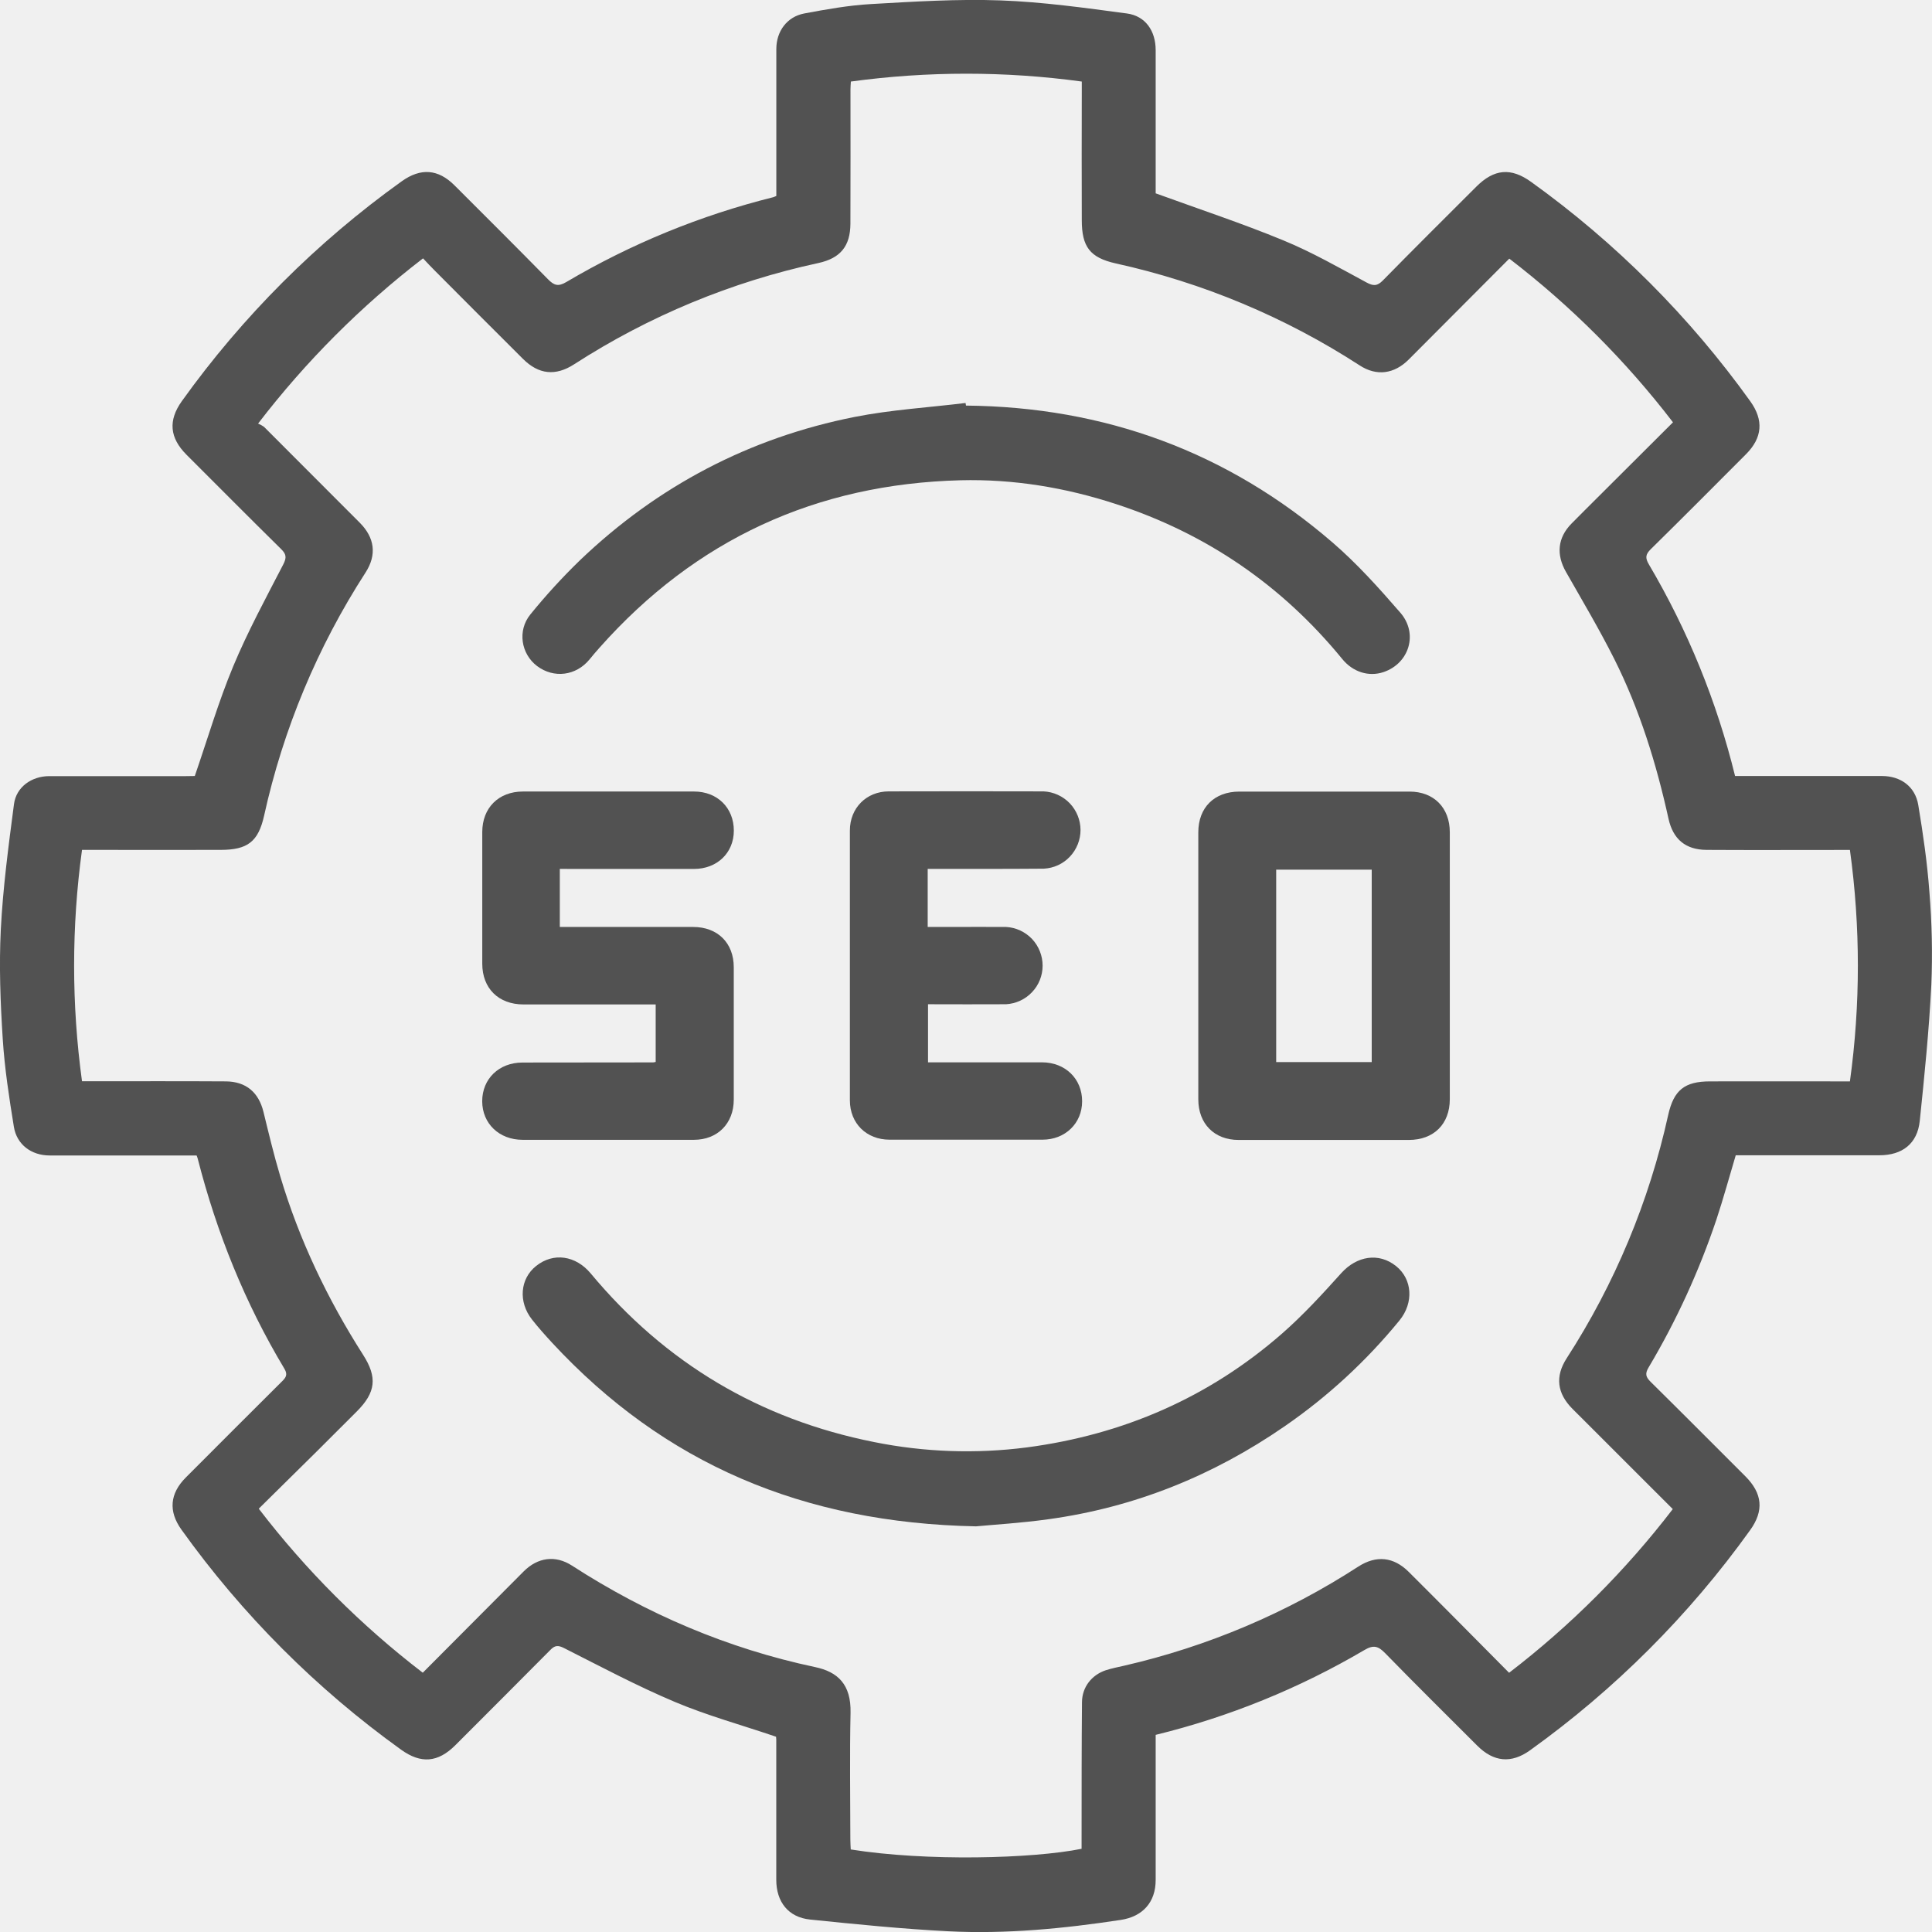
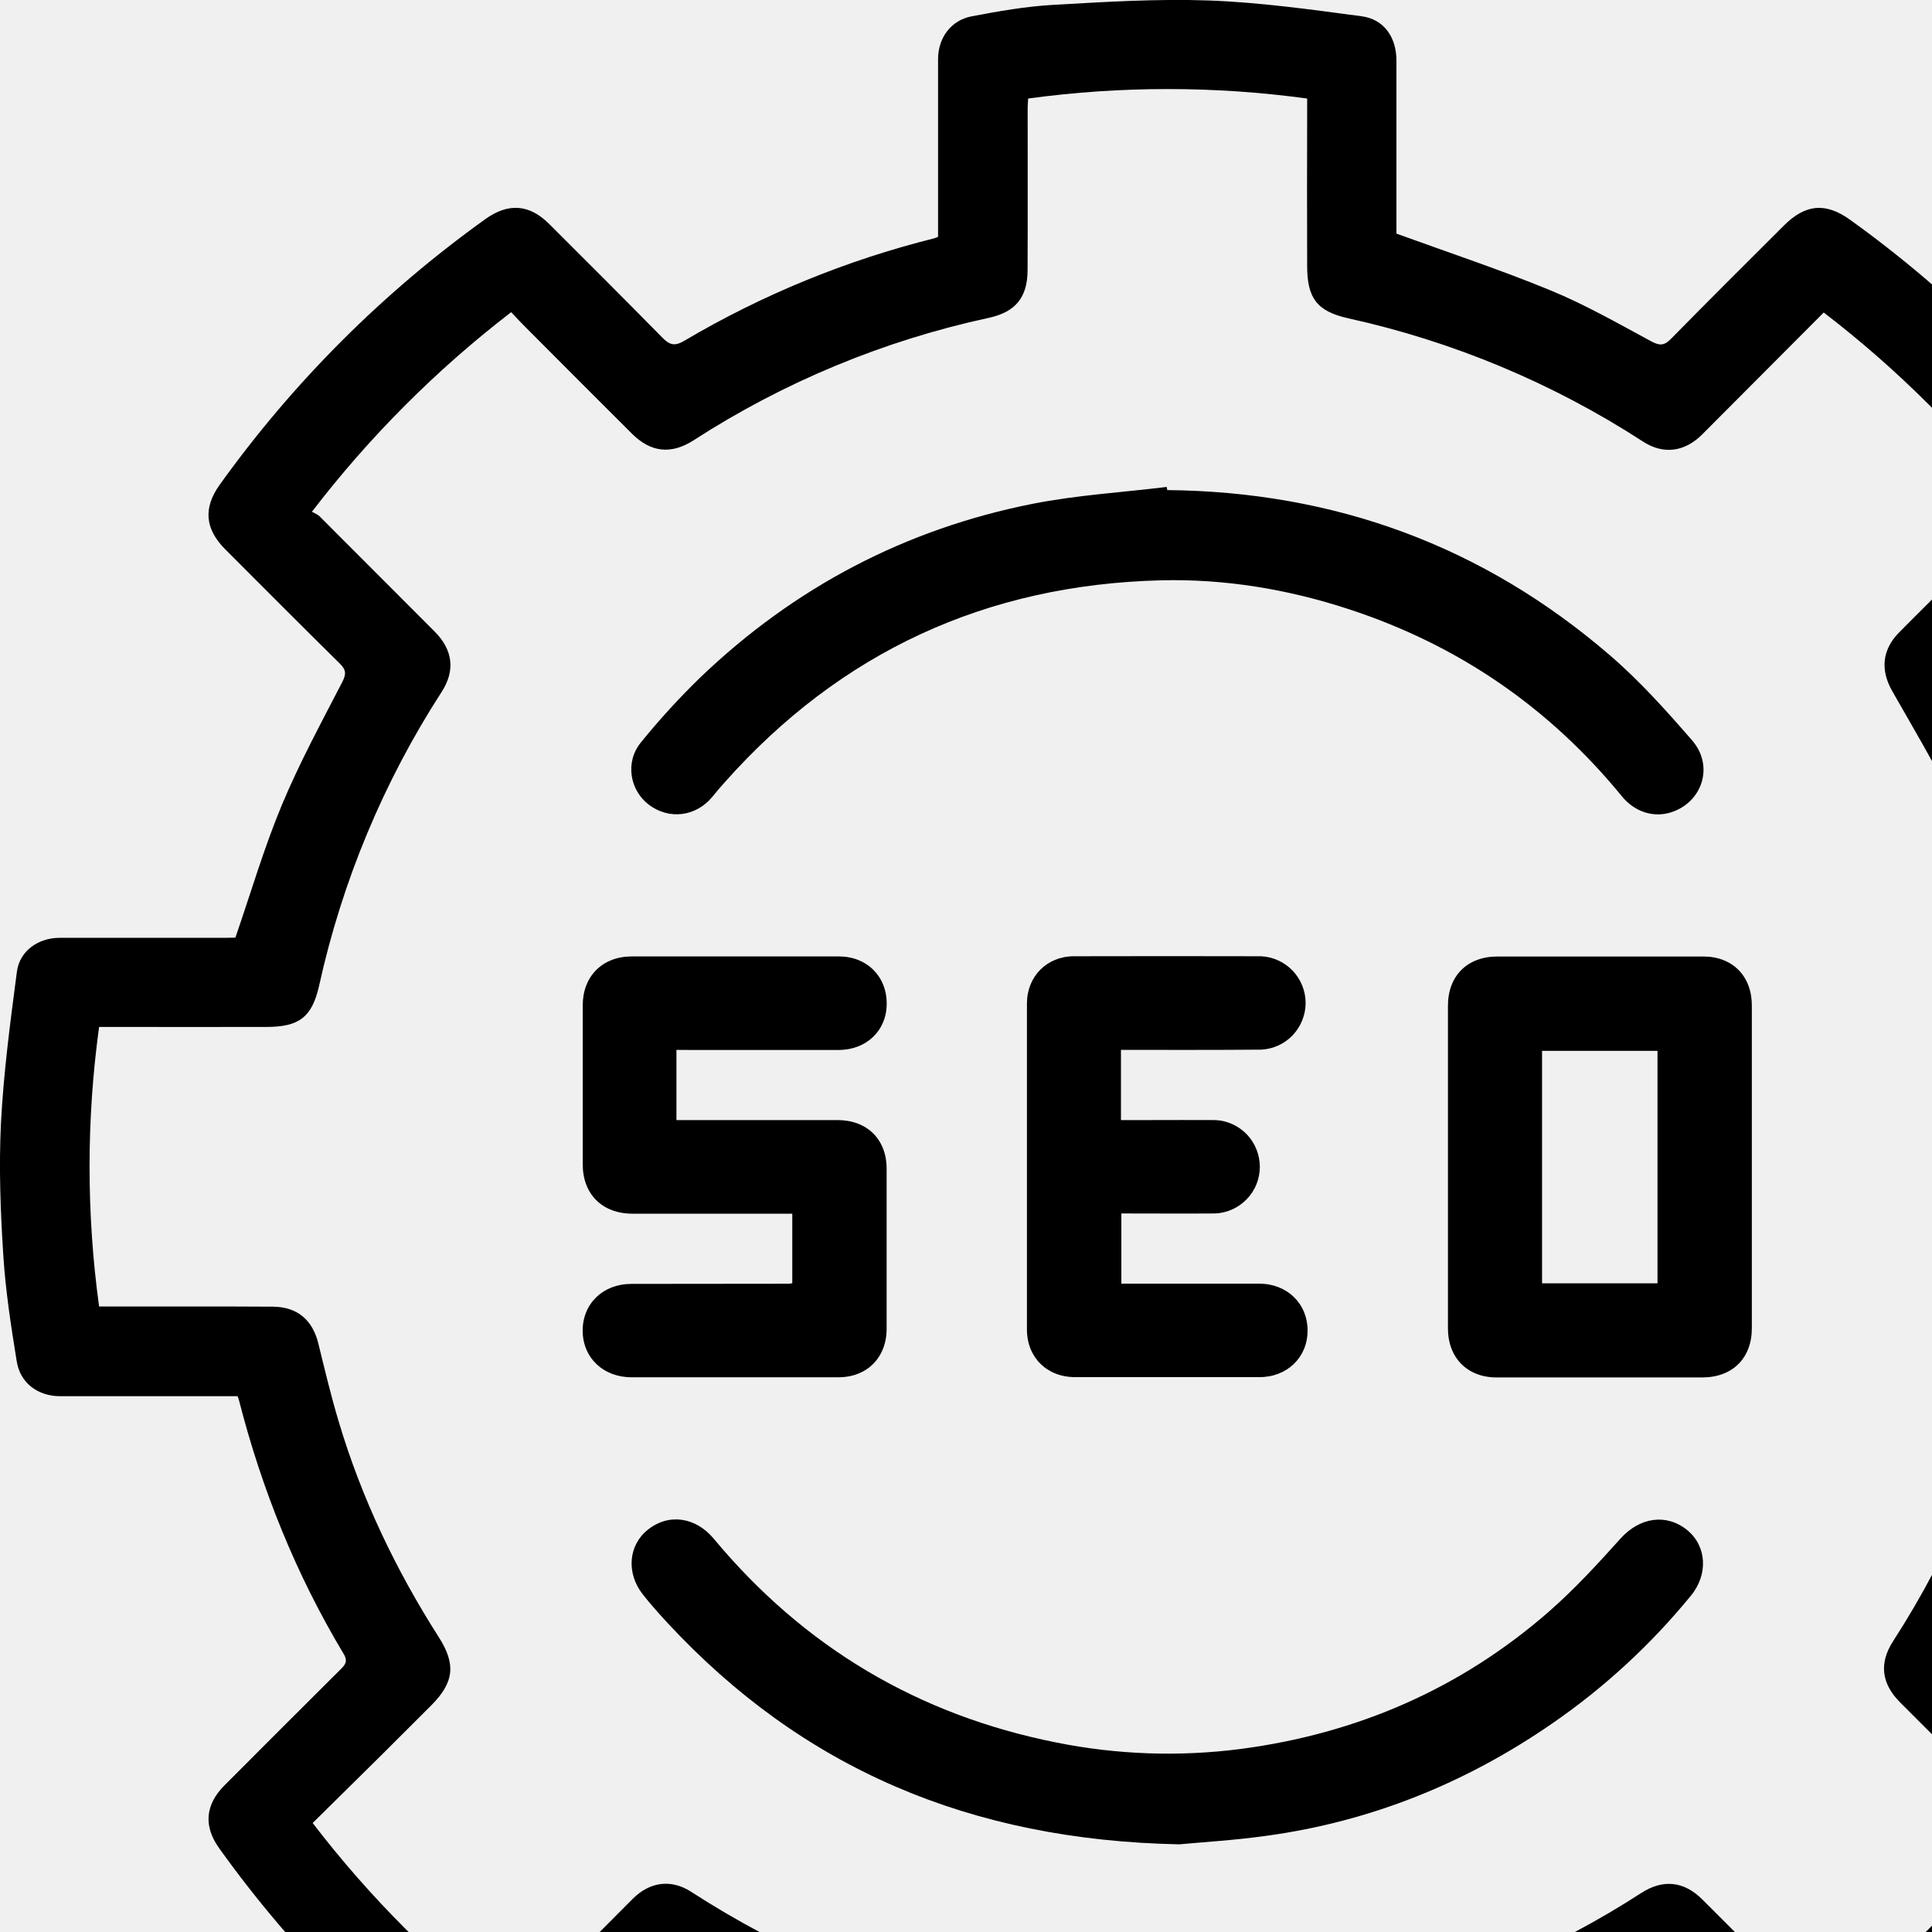
- <svg xmlns="http://www.w3.org/2000/svg" width="29" height="29" viewBox="0 0 29 29" fill="none">
+ <svg xmlns="http://www.w3.org/2000/svg" width="24" height="24" viewBox="0 0 24 24" fill="none">
  <g clip-path="url(#clip0_60_888)">
-     <path d="M2.924 11.648C3.117 11.088 3.279 10.534 3.5 10.003C3.718 9.48 3.991 8.977 4.252 8.472C4.306 8.367 4.296 8.317 4.219 8.241C3.743 7.772 3.272 7.298 2.8 6.826C2.546 6.572 2.522 6.312 2.729 6.022C3.641 4.749 4.756 3.634 6.029 2.722C6.315 2.517 6.576 2.537 6.821 2.781C7.291 3.25 7.76 3.718 8.225 4.191C8.317 4.285 8.379 4.306 8.503 4.232C9.471 3.66 10.517 3.232 11.607 2.96C11.623 2.955 11.638 2.948 11.653 2.941V2.652C11.653 2.013 11.653 1.374 11.653 0.735C11.653 0.47 11.813 0.251 12.073 0.202C12.404 0.14 12.739 0.08 13.074 0.061C13.721 0.024 14.37 -0.017 15.016 0.006C15.65 0.029 16.284 0.118 16.914 0.202C17.195 0.239 17.347 0.466 17.347 0.752C17.347 1.43 17.347 2.108 17.347 2.786V2.902C18.001 3.14 18.64 3.351 19.261 3.607C19.692 3.784 20.1 4.018 20.512 4.24C20.617 4.296 20.672 4.295 20.756 4.211C21.221 3.737 21.691 3.27 22.16 2.802C22.427 2.535 22.68 2.511 22.985 2.732C24.253 3.643 25.363 4.755 26.273 6.024C26.476 6.308 26.454 6.571 26.209 6.817C25.734 7.293 25.26 7.77 24.78 8.242C24.701 8.32 24.691 8.372 24.751 8.473C25.335 9.463 25.77 10.532 26.044 11.648H26.199C26.882 11.648 27.564 11.648 28.247 11.648C28.529 11.648 28.748 11.805 28.794 12.084C28.866 12.517 28.929 12.952 28.961 13.389C28.999 13.852 29.009 14.317 28.99 14.781C28.956 15.464 28.887 16.146 28.816 16.828C28.78 17.167 28.554 17.341 28.21 17.341H26.054C25.957 17.666 25.869 17.989 25.764 18.306C25.504 19.079 25.164 19.823 24.747 20.524C24.689 20.62 24.703 20.669 24.778 20.743C25.253 21.212 25.724 21.686 26.197 22.158C26.456 22.417 26.481 22.677 26.268 22.971C25.355 24.245 24.239 25.36 22.966 26.273C22.686 26.474 22.421 26.45 22.174 26.203C21.712 25.741 21.247 25.282 20.791 24.814C20.687 24.708 20.617 24.686 20.478 24.769C19.502 25.343 18.447 25.772 17.347 26.041V28.22C17.347 28.553 17.153 28.769 16.821 28.819C15.964 28.949 15.102 29.033 14.235 28.989C13.542 28.954 12.85 28.884 12.159 28.813C11.832 28.779 11.652 28.547 11.652 28.216C11.652 27.514 11.652 26.812 11.652 26.11C11.652 26.096 11.651 26.082 11.649 26.069C11.136 25.894 10.62 25.753 10.131 25.547C9.564 25.308 9.018 25.017 8.468 24.739C8.377 24.693 8.329 24.695 8.259 24.768C7.786 25.246 7.309 25.721 6.834 26.197C6.574 26.456 6.32 26.479 6.02 26.263C4.748 25.349 3.635 24.234 2.723 22.96C2.526 22.685 2.549 22.419 2.788 22.179C3.266 21.699 3.746 21.22 4.226 20.742C4.286 20.684 4.325 20.639 4.27 20.547C3.678 19.561 3.253 18.505 2.968 17.392C2.965 17.378 2.959 17.366 2.951 17.344H2.793C2.11 17.344 1.428 17.344 0.745 17.344C0.474 17.344 0.251 17.183 0.208 16.912C0.137 16.475 0.069 16.035 0.041 15.593C0.006 15.048 -0.015 14.499 0.012 13.954C0.044 13.324 0.128 12.696 0.21 12.07C0.244 11.811 0.477 11.65 0.74 11.65C1.423 11.65 2.105 11.65 2.788 11.65L2.924 11.648ZM27.768 12.758H27.591C26.932 12.758 26.274 12.761 25.615 12.757C25.3 12.755 25.113 12.596 25.045 12.29C24.862 11.459 24.611 10.649 24.229 9.888C24.006 9.445 23.752 9.017 23.506 8.585C23.357 8.324 23.38 8.072 23.589 7.859C23.654 7.793 23.719 7.728 23.784 7.663L25.112 6.339C24.404 5.416 23.578 4.59 22.655 3.882L21.145 5.397C20.928 5.614 20.663 5.651 20.408 5.484C19.29 4.759 18.05 4.241 16.748 3.954C16.359 3.867 16.238 3.704 16.238 3.303C16.236 2.663 16.236 2.024 16.238 1.385V1.224C15.088 1.067 13.922 1.067 12.772 1.224C12.769 1.273 12.766 1.307 12.766 1.34C12.766 2.013 12.768 2.686 12.765 3.359C12.763 3.696 12.614 3.876 12.285 3.948C10.982 4.229 9.74 4.744 8.62 5.467C8.338 5.65 8.084 5.621 7.849 5.386C7.41 4.949 6.972 4.51 6.535 4.071C6.471 4.008 6.41 3.942 6.35 3.878C5.42 4.593 4.588 5.427 3.874 6.358C3.906 6.371 3.936 6.388 3.964 6.408C4.442 6.887 4.921 7.367 5.4 7.846C5.624 8.071 5.659 8.327 5.487 8.594C4.765 9.711 4.25 10.947 3.964 12.245C3.876 12.636 3.715 12.756 3.315 12.757C2.675 12.759 2.036 12.757 1.397 12.757H1.231C1.073 13.909 1.073 15.078 1.231 16.23H1.415C2.074 16.23 2.732 16.228 3.391 16.232C3.696 16.235 3.883 16.398 3.955 16.691C4.034 17.014 4.111 17.337 4.206 17.654C4.49 18.608 4.915 19.498 5.45 20.336C5.667 20.675 5.641 20.901 5.355 21.187C5.153 21.39 4.951 21.591 4.748 21.793C4.46 22.078 4.172 22.362 3.884 22.646C4.593 23.571 5.421 24.399 6.346 25.108C6.856 24.595 7.358 24.091 7.861 23.587C8.072 23.376 8.337 23.34 8.585 23.5C9.71 24.227 10.922 24.745 12.233 25.023C12.577 25.095 12.776 25.284 12.767 25.708C12.753 26.342 12.763 26.977 12.764 27.611C12.764 27.662 12.768 27.713 12.77 27.761C13.905 27.942 15.498 27.9 16.235 27.751V27.597C16.235 26.914 16.235 26.231 16.241 25.549C16.243 25.324 16.386 25.142 16.598 25.071C16.689 25.042 16.784 25.023 16.877 25.002C18.125 24.715 19.313 24.212 20.387 23.516C20.66 23.34 20.92 23.369 21.147 23.596C21.363 23.812 21.579 24.027 21.794 24.244C22.08 24.531 22.365 24.819 22.652 25.109C23.575 24.401 24.401 23.575 25.109 22.652C24.602 22.146 24.103 21.646 23.603 21.147C23.373 20.916 23.339 20.662 23.517 20.387C24.238 19.271 24.754 18.035 25.04 16.737C25.124 16.361 25.287 16.233 25.666 16.232C26.31 16.23 26.954 16.232 27.598 16.232H27.768C27.927 15.08 27.927 13.911 27.768 12.758Z" fill="#525252" />
-     <path d="M14.65 22.911C12.053 22.86 9.968 21.968 8.289 20.157C8.184 20.043 8.08 19.927 7.985 19.806C7.777 19.541 7.806 19.195 8.047 19.003C8.307 18.795 8.642 18.845 8.867 19.115C9.986 20.46 11.404 21.304 13.122 21.646C13.876 21.798 14.65 21.825 15.414 21.726C16.856 21.536 18.143 20.979 19.241 20.02C19.56 19.741 19.849 19.426 20.133 19.11C20.366 18.852 20.696 18.796 20.956 19.005C21.199 19.2 21.225 19.553 21.006 19.821C20.509 20.429 19.929 20.964 19.283 21.409C18.21 22.15 17.032 22.626 15.739 22.804C15.334 22.861 14.924 22.885 14.65 22.911Z" fill="#525252" />
-     <path d="M14.5 6.088C16.581 6.108 18.424 6.781 20.002 8.143C20.37 8.46 20.699 8.827 21.019 9.196C21.293 9.511 21.152 9.958 20.768 10.088C20.546 10.163 20.307 10.088 20.147 9.891C19.242 8.785 18.11 8.01 16.751 7.566C15.993 7.318 15.211 7.189 14.417 7.209C12.253 7.265 10.442 8.097 9.001 9.72C8.949 9.778 8.899 9.836 8.85 9.897C8.647 10.145 8.313 10.187 8.061 9.997C7.822 9.816 7.763 9.466 7.961 9.223C8.193 8.937 8.441 8.666 8.705 8.41C9.871 7.295 11.249 6.571 12.83 6.258C13.377 6.15 13.938 6.117 14.493 6.049L14.5 6.088Z" fill="#525252" />
-     <path d="M21.762 14.494C21.762 15.162 21.762 15.83 21.762 16.499C21.762 16.872 21.522 17.111 21.146 17.111H18.591C18.228 17.111 17.987 16.868 17.987 16.501C17.987 15.165 17.987 13.829 17.987 12.494C17.987 12.121 18.228 11.882 18.603 11.882C19.455 11.882 20.307 11.882 21.158 11.882C21.522 11.882 21.762 12.124 21.762 12.492C21.762 13.159 21.762 13.826 21.762 14.494ZM20.59 15.942V13.054H19.156V15.942H20.59Z" fill="#525252" />
-     <path d="M8.403 13.042V13.914H10.404C10.772 13.914 11.014 14.154 11.014 14.518C11.014 15.181 11.014 15.844 11.014 16.507C11.014 16.864 10.77 17.109 10.416 17.109H7.845C7.493 17.109 7.239 16.866 7.238 16.53C7.238 16.194 7.49 15.949 7.843 15.949L9.804 15.947C9.817 15.946 9.829 15.943 9.842 15.94V15.077H7.858C7.483 15.077 7.239 14.836 7.239 14.465C7.239 13.806 7.239 13.148 7.239 12.489C7.239 12.126 7.485 11.881 7.849 11.881C8.705 11.881 9.562 11.881 10.419 11.881C10.768 11.881 11.016 12.127 11.015 12.469C11.015 12.802 10.763 13.043 10.418 13.043C9.803 13.043 9.188 13.043 8.573 13.043L8.403 13.042Z" fill="#525252" />
-     <path d="M13.925 13.042V13.914H14.274C14.55 13.914 14.826 13.912 15.102 13.914C15.25 13.922 15.389 13.987 15.492 14.095C15.593 14.203 15.65 14.346 15.65 14.495C15.65 14.644 15.593 14.787 15.49 14.894C15.388 15.002 15.248 15.066 15.1 15.074C14.713 15.077 14.327 15.074 13.93 15.074V15.946H14.087C14.605 15.946 15.123 15.946 15.641 15.946C15.99 15.946 16.244 16.194 16.243 16.531C16.243 16.861 15.989 17.107 15.648 17.107C14.883 17.107 14.119 17.107 13.353 17.107C13.005 17.107 12.758 16.862 12.757 16.518C12.757 15.167 12.757 13.816 12.757 12.466C12.757 12.129 13.005 11.879 13.341 11.879C14.115 11.877 14.89 11.877 15.665 11.879C15.813 11.886 15.954 11.95 16.057 12.057C16.16 12.165 16.218 12.308 16.219 12.457C16.219 12.606 16.162 12.75 16.06 12.858C15.958 12.967 15.818 13.031 15.669 13.039C15.093 13.044 14.517 13.042 13.925 13.042Z" fill="#525252" />
+     <path d="M2.924 11.648C3.117 11.088 3.279 10.534 3.5 10.003C3.718 9.48 3.991 8.977 4.252 8.472C4.306 8.367 4.296 8.317 4.219 8.241C3.743 7.772 3.272 7.298 2.8 6.826C2.546 6.572 2.522 6.312 2.729 6.022C3.641 4.749 4.756 3.634 6.029 2.722C6.315 2.517 6.576 2.537 6.821 2.781C7.291 3.25 7.76 3.718 8.225 4.191C8.317 4.285 8.379 4.306 8.503 4.232C9.471 3.66 10.517 3.232 11.607 2.96C11.623 2.955 11.638 2.948 11.653 2.941V2.652C11.653 2.013 11.653 1.374 11.653 0.735C11.653 0.47 11.813 0.251 12.073 0.202C12.404 0.14 12.739 0.08 13.074 0.061C13.721 0.024 14.37 -0.017 15.016 0.006C15.65 0.029 16.284 0.118 16.914 0.202C17.195 0.239 17.347 0.466 17.347 0.752C17.347 1.43 17.347 2.108 17.347 2.786V2.902C18.001 3.14 18.64 3.351 19.261 3.607C19.692 3.784 20.1 4.018 20.512 4.24C20.617 4.296 20.672 4.295 20.756 4.211C21.221 3.737 21.691 3.27 22.16 2.802C22.427 2.535 22.68 2.511 22.985 2.732C24.253 3.643 25.363 4.755 26.273 6.024C26.476 6.308 26.454 6.571 26.209 6.817C25.734 7.293 25.26 7.77 24.78 8.242C24.701 8.32 24.691 8.372 24.751 8.473C25.335 9.463 25.77 10.532 26.044 11.648H26.199C26.882 11.648 27.564 11.648 28.247 11.648C28.529 11.648 28.748 11.805 28.794 12.084C28.866 12.517 28.929 12.952 28.961 13.389C28.999 13.852 29.009 14.317 28.99 14.781C28.956 15.464 28.887 16.146 28.816 16.828C28.78 17.167 28.554 17.341 28.21 17.341H26.054C25.957 17.666 25.869 17.989 25.764 18.306C25.504 19.079 25.164 19.823 24.747 20.524C24.689 20.62 24.703 20.669 24.778 20.743C25.253 21.212 25.724 21.686 26.197 22.158C26.456 22.417 26.481 22.677 26.268 22.971C25.355 24.245 24.239 25.36 22.966 26.273C22.686 26.474 22.421 26.45 22.174 26.203C21.712 25.741 21.247 25.282 20.791 24.814C20.687 24.708 20.617 24.686 20.478 24.769C19.502 25.343 18.447 25.772 17.347 26.041V28.22C17.347 28.553 17.153 28.769 16.821 28.819C15.964 28.949 15.102 29.033 14.235 28.989C13.542 28.954 12.85 28.884 12.159 28.813C11.832 28.779 11.652 28.547 11.652 28.216C11.652 27.514 11.652 26.812 11.652 26.11C11.652 26.096 11.651 26.082 11.649 26.069C11.136 25.894 10.62 25.753 10.131 25.547C9.564 25.308 9.018 25.017 8.468 24.739C8.377 24.693 8.329 24.695 8.259 24.768C7.786 25.246 7.309 25.721 6.834 26.197C6.574 26.456 6.32 26.479 6.02 26.263C4.748 25.349 3.635 24.234 2.723 22.96C2.526 22.685 2.549 22.419 2.788 22.179C3.266 21.699 3.746 21.22 4.226 20.742C4.286 20.684 4.325 20.639 4.27 20.547C3.678 19.561 3.253 18.505 2.968 17.392C2.965 17.378 2.959 17.366 2.951 17.344H2.793C2.11 17.344 1.428 17.344 0.745 17.344C0.474 17.344 0.251 17.183 0.208 16.912C0.137 16.475 0.069 16.035 0.041 15.593C0.006 15.048 -0.015 14.499 0.012 13.954C0.044 13.324 0.128 12.696 0.21 12.07C0.244 11.811 0.477 11.65 0.74 11.65C1.423 11.65 2.105 11.65 2.788 11.65L2.924 11.648ZM27.768 12.758H27.591C26.932 12.758 26.274 12.761 25.615 12.757C25.3 12.755 25.113 12.596 25.045 12.29C24.862 11.459 24.611 10.649 24.229 9.888C24.006 9.445 23.752 9.017 23.506 8.585C23.357 8.324 23.38 8.072 23.589 7.859C23.654 7.793 23.719 7.728 23.784 7.663L25.112 6.339C24.404 5.416 23.578 4.59 22.655 3.882L21.145 5.397C20.928 5.614 20.663 5.651 20.408 5.484C19.29 4.759 18.05 4.241 16.748 3.954C16.359 3.867 16.238 3.704 16.238 3.303C16.236 2.663 16.236 2.024 16.238 1.385V1.224C15.088 1.067 13.922 1.067 12.772 1.224C12.769 1.273 12.766 1.307 12.766 1.34C12.766 2.013 12.768 2.686 12.765 3.359C12.763 3.696 12.614 3.876 12.285 3.948C10.982 4.229 9.74 4.744 8.62 5.467C8.338 5.65 8.084 5.621 7.849 5.386C7.41 4.949 6.972 4.51 6.535 4.071C6.471 4.008 6.41 3.942 6.35 3.878C5.42 4.593 4.588 5.427 3.874 6.358C3.906 6.371 3.936 6.388 3.964 6.408C4.442 6.887 4.921 7.367 5.4 7.846C5.624 8.071 5.659 8.327 5.487 8.594C4.765 9.711 4.25 10.947 3.964 12.245C3.876 12.636 3.715 12.756 3.315 12.757C2.675 12.759 2.036 12.757 1.397 12.757H1.231C1.073 13.909 1.073 15.078 1.231 16.23H1.415C2.074 16.23 2.732 16.228 3.391 16.232C3.696 16.235 3.883 16.398 3.955 16.691C4.034 17.014 4.111 17.337 4.206 17.654C4.49 18.608 4.915 19.498 5.45 20.336C5.667 20.675 5.641 20.901 5.355 21.187C5.153 21.39 4.951 21.591 4.748 21.793C4.46 22.078 4.172 22.362 3.884 22.646C4.593 23.571 5.421 24.399 6.346 25.108C6.856 24.595 7.358 24.091 7.861 23.587C8.072 23.376 8.337 23.34 8.585 23.5C9.71 24.227 10.922 24.745 12.233 25.023C12.577 25.095 12.776 25.284 12.767 25.708C12.753 26.342 12.763 26.977 12.764 27.611C12.764 27.662 12.768 27.713 12.77 27.761C13.905 27.942 15.498 27.9 16.235 27.751V27.597C16.235 26.914 16.235 26.231 16.241 25.549C16.243 25.324 16.386 25.142 16.598 25.071C16.689 25.042 16.784 25.023 16.877 25.002C18.125 24.715 19.313 24.212 20.387 23.516C20.66 23.34 20.92 23.369 21.147 23.596C21.363 23.812 21.579 24.027 21.794 24.244C22.08 24.531 22.365 24.819 22.652 25.109C23.575 24.401 24.401 23.575 25.109 22.652C24.602 22.146 24.103 21.646 23.603 21.147C23.373 20.916 23.339 20.662 23.517 20.387C24.238 19.271 24.754 18.035 25.04 16.737C25.124 16.361 25.287 16.233 25.666 16.232C26.31 16.23 26.954 16.232 27.598 16.232H27.768C27.927 15.08 27.927 13.911 27.768 12.758Z" fill="currentColor" />
+     <path d="M14.65 22.911C12.053 22.86 9.968 21.968 8.289 20.157C8.184 20.043 8.08 19.927 7.985 19.806C7.777 19.541 7.806 19.195 8.047 19.003C8.307 18.795 8.642 18.845 8.867 19.115C9.986 20.46 11.404 21.304 13.122 21.646C13.876 21.798 14.65 21.825 15.414 21.726C16.856 21.536 18.143 20.979 19.241 20.02C19.56 19.741 19.849 19.426 20.133 19.11C20.366 18.852 20.696 18.796 20.956 19.005C21.199 19.2 21.225 19.553 21.006 19.821C20.509 20.429 19.929 20.964 19.283 21.409C18.21 22.15 17.032 22.626 15.739 22.804C15.334 22.861 14.924 22.885 14.65 22.911Z" fill="currentColor" />
+     <path d="M14.5 6.088C16.581 6.108 18.424 6.781 20.002 8.143C20.37 8.46 20.699 8.827 21.019 9.196C21.293 9.511 21.152 9.958 20.768 10.088C20.546 10.163 20.307 10.088 20.147 9.891C19.242 8.785 18.11 8.01 16.751 7.566C15.993 7.318 15.211 7.189 14.417 7.209C12.253 7.265 10.442 8.097 9.001 9.72C8.949 9.778 8.899 9.836 8.85 9.897C8.647 10.145 8.313 10.187 8.061 9.997C7.822 9.816 7.763 9.466 7.961 9.223C8.193 8.937 8.441 8.666 8.705 8.41C9.871 7.295 11.249 6.571 12.83 6.258C13.377 6.15 13.938 6.117 14.493 6.049L14.5 6.088Z" fill="currentColor" />
+     <path d="M21.762 14.494C21.762 15.162 21.762 15.83 21.762 16.499C21.762 16.872 21.522 17.111 21.146 17.111H18.591C18.228 17.111 17.987 16.868 17.987 16.501C17.987 15.165 17.987 13.829 17.987 12.494C17.987 12.121 18.228 11.882 18.603 11.882C19.455 11.882 20.307 11.882 21.158 11.882C21.522 11.882 21.762 12.124 21.762 12.492C21.762 13.159 21.762 13.826 21.762 14.494ZM20.59 15.942V13.054H19.156V15.942H20.59Z" fill="currentColor" />
+     <path d="M8.403 13.042V13.914H10.404C10.772 13.914 11.014 14.154 11.014 14.518C11.014 15.181 11.014 15.844 11.014 16.507C11.014 16.864 10.77 17.109 10.416 17.109H7.845C7.493 17.109 7.239 16.866 7.238 16.53C7.238 16.194 7.49 15.949 7.843 15.949L9.804 15.947C9.817 15.946 9.829 15.943 9.842 15.94V15.077H7.858C7.483 15.077 7.239 14.836 7.239 14.465C7.239 13.806 7.239 13.148 7.239 12.489C7.239 12.126 7.485 11.881 7.849 11.881C8.705 11.881 9.562 11.881 10.419 11.881C10.768 11.881 11.016 12.127 11.015 12.469C11.015 12.802 10.763 13.043 10.418 13.043C9.803 13.043 9.188 13.043 8.573 13.043L8.403 13.042Z" fill="currentColor" />
+     <path d="M13.925 13.042V13.914H14.274C14.55 13.914 14.826 13.912 15.102 13.914C15.25 13.922 15.389 13.987 15.492 14.095C15.593 14.203 15.65 14.346 15.65 14.495C15.65 14.644 15.593 14.787 15.49 14.894C15.388 15.002 15.248 15.066 15.1 15.074C14.713 15.077 14.327 15.074 13.93 15.074V15.946H14.087C14.605 15.946 15.123 15.946 15.641 15.946C15.99 15.946 16.244 16.194 16.243 16.531C16.243 16.861 15.989 17.107 15.648 17.107C14.883 17.107 14.119 17.107 13.353 17.107C13.005 17.107 12.758 16.862 12.757 16.518C12.757 15.167 12.757 13.816 12.757 12.466C12.757 12.129 13.005 11.879 13.341 11.879C14.115 11.877 14.89 11.877 15.665 11.879C15.813 11.886 15.954 11.95 16.057 12.057C16.16 12.165 16.218 12.308 16.219 12.457C16.219 12.606 16.162 12.75 16.06 12.858C15.958 12.967 15.818 13.031 15.669 13.039C15.093 13.044 14.517 13.042 13.925 13.042Z" fill="currentColor" />
  </g>
  <defs>
    <clipPath id="clip0_60_888">
-       <rect width="29" height="29" fill="white" />
+       <rect width="24" height="24" fill="currentColor" />
    </clipPath>
  </defs>
</svg>
